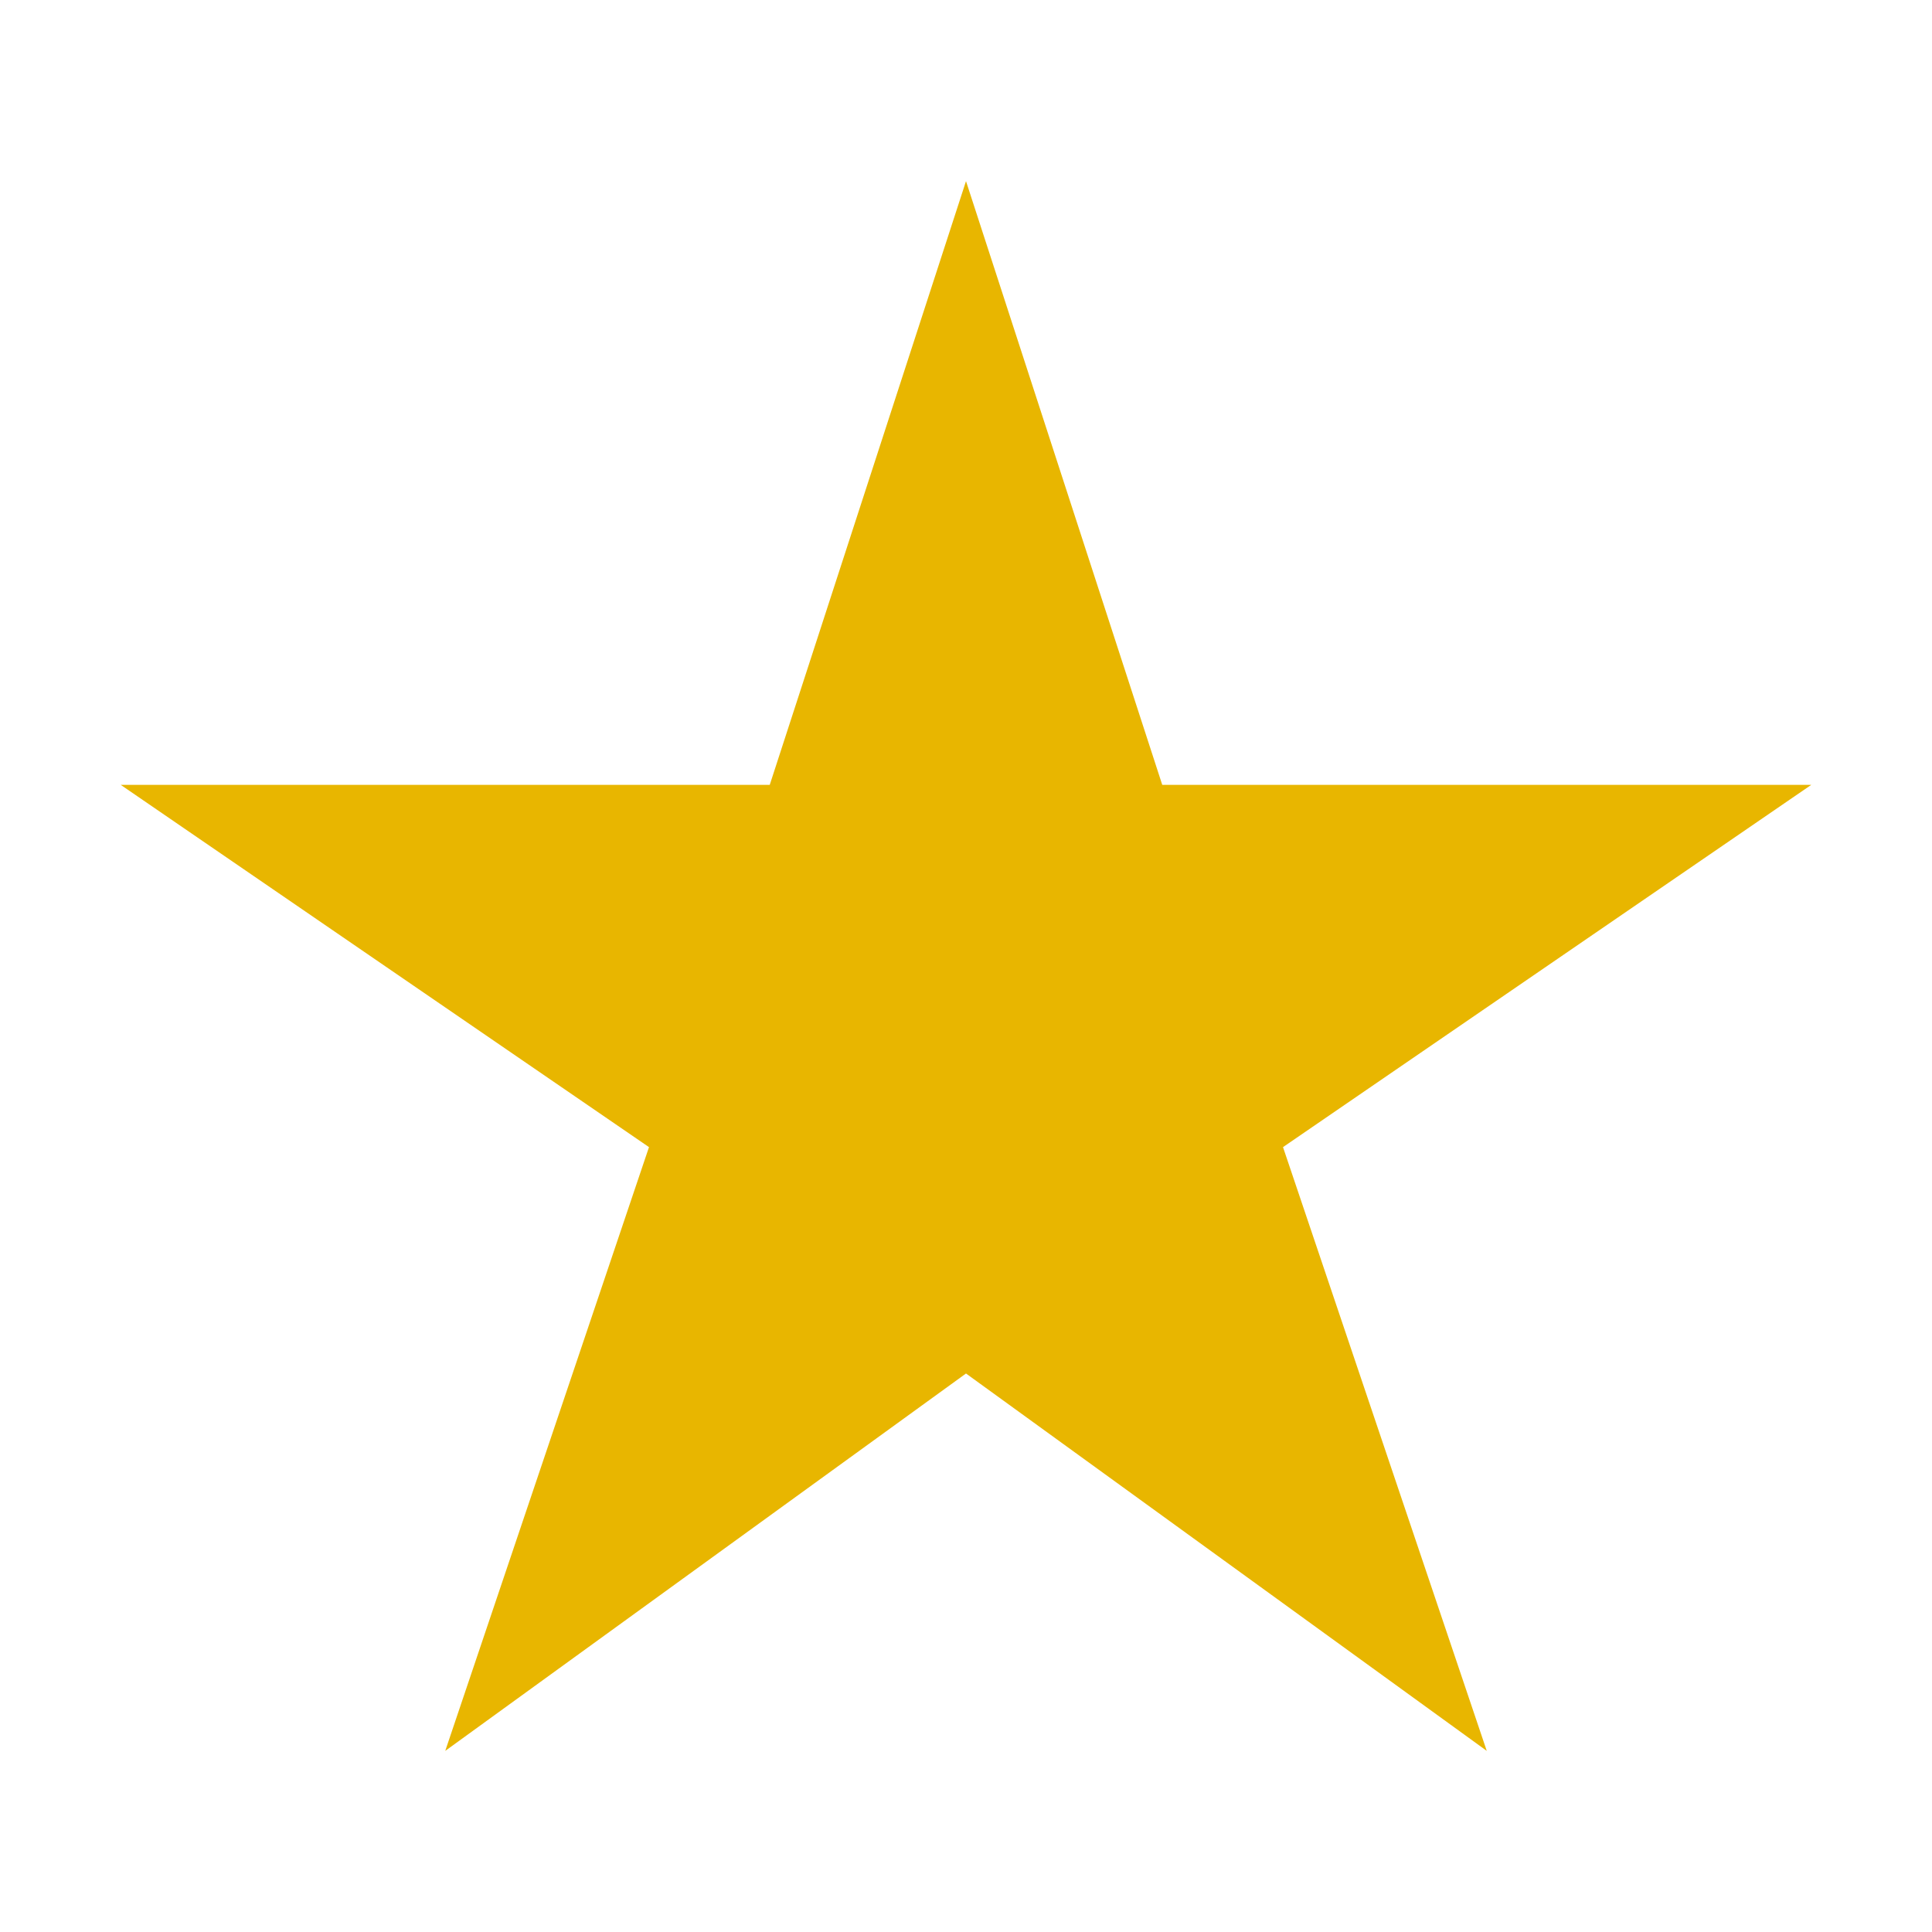
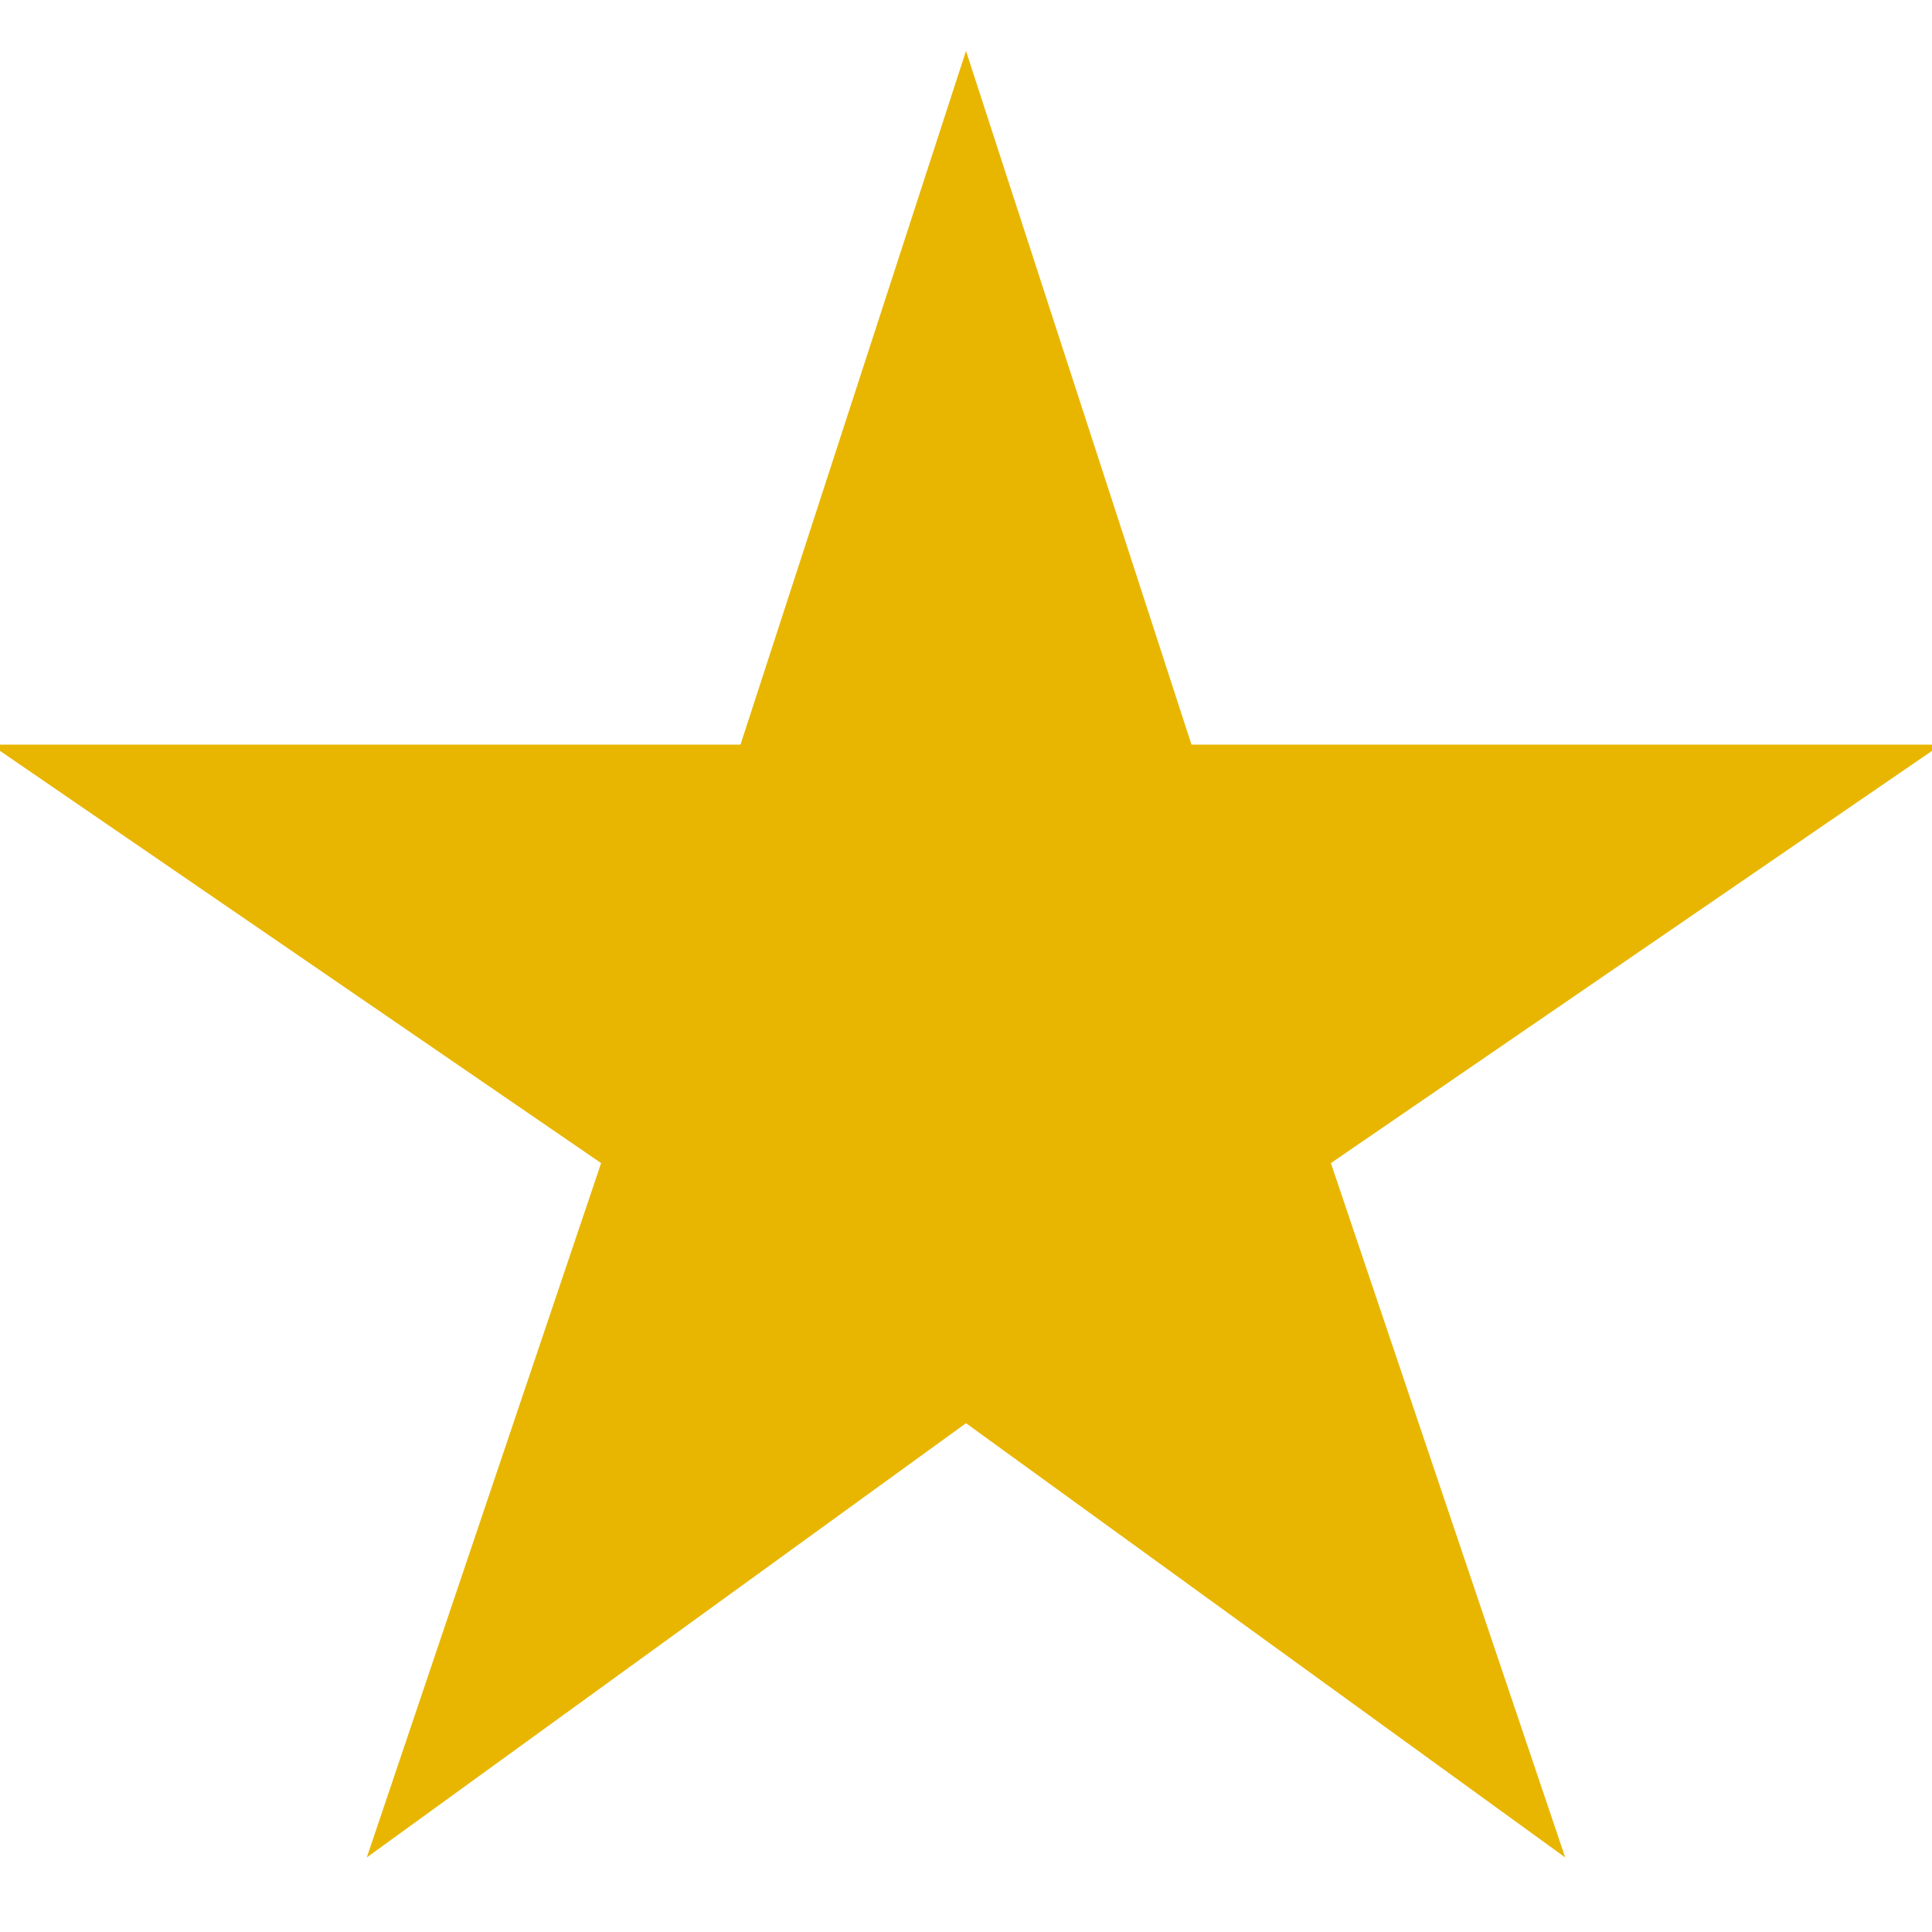
<svg xmlns="http://www.w3.org/2000/svg" width="24" height="24" viewBox="0 0 24 24" fill="none">
  <g id="icons / star-outline">
-     <path id="Vector" d="M22.5 9.75H14.438L12 2.25L9.562 9.75H1.5L8.062 14.25L5.531 21.75L12 17.062L18.469 21.75L15.938 14.25L22.5 9.75Z" fill="#E8B600" />
+     <path id="Vector" d="M22.5 9.75H14.438L12 2.25L9.562 9.75H1.5L8.062 14.25L5.531 21.75L12 17.062L18.469 21.75L15.938 14.25L22.5 9.75Z" fill="#E8B600" stroke="#E8B600" />
  </g>
</svg>
